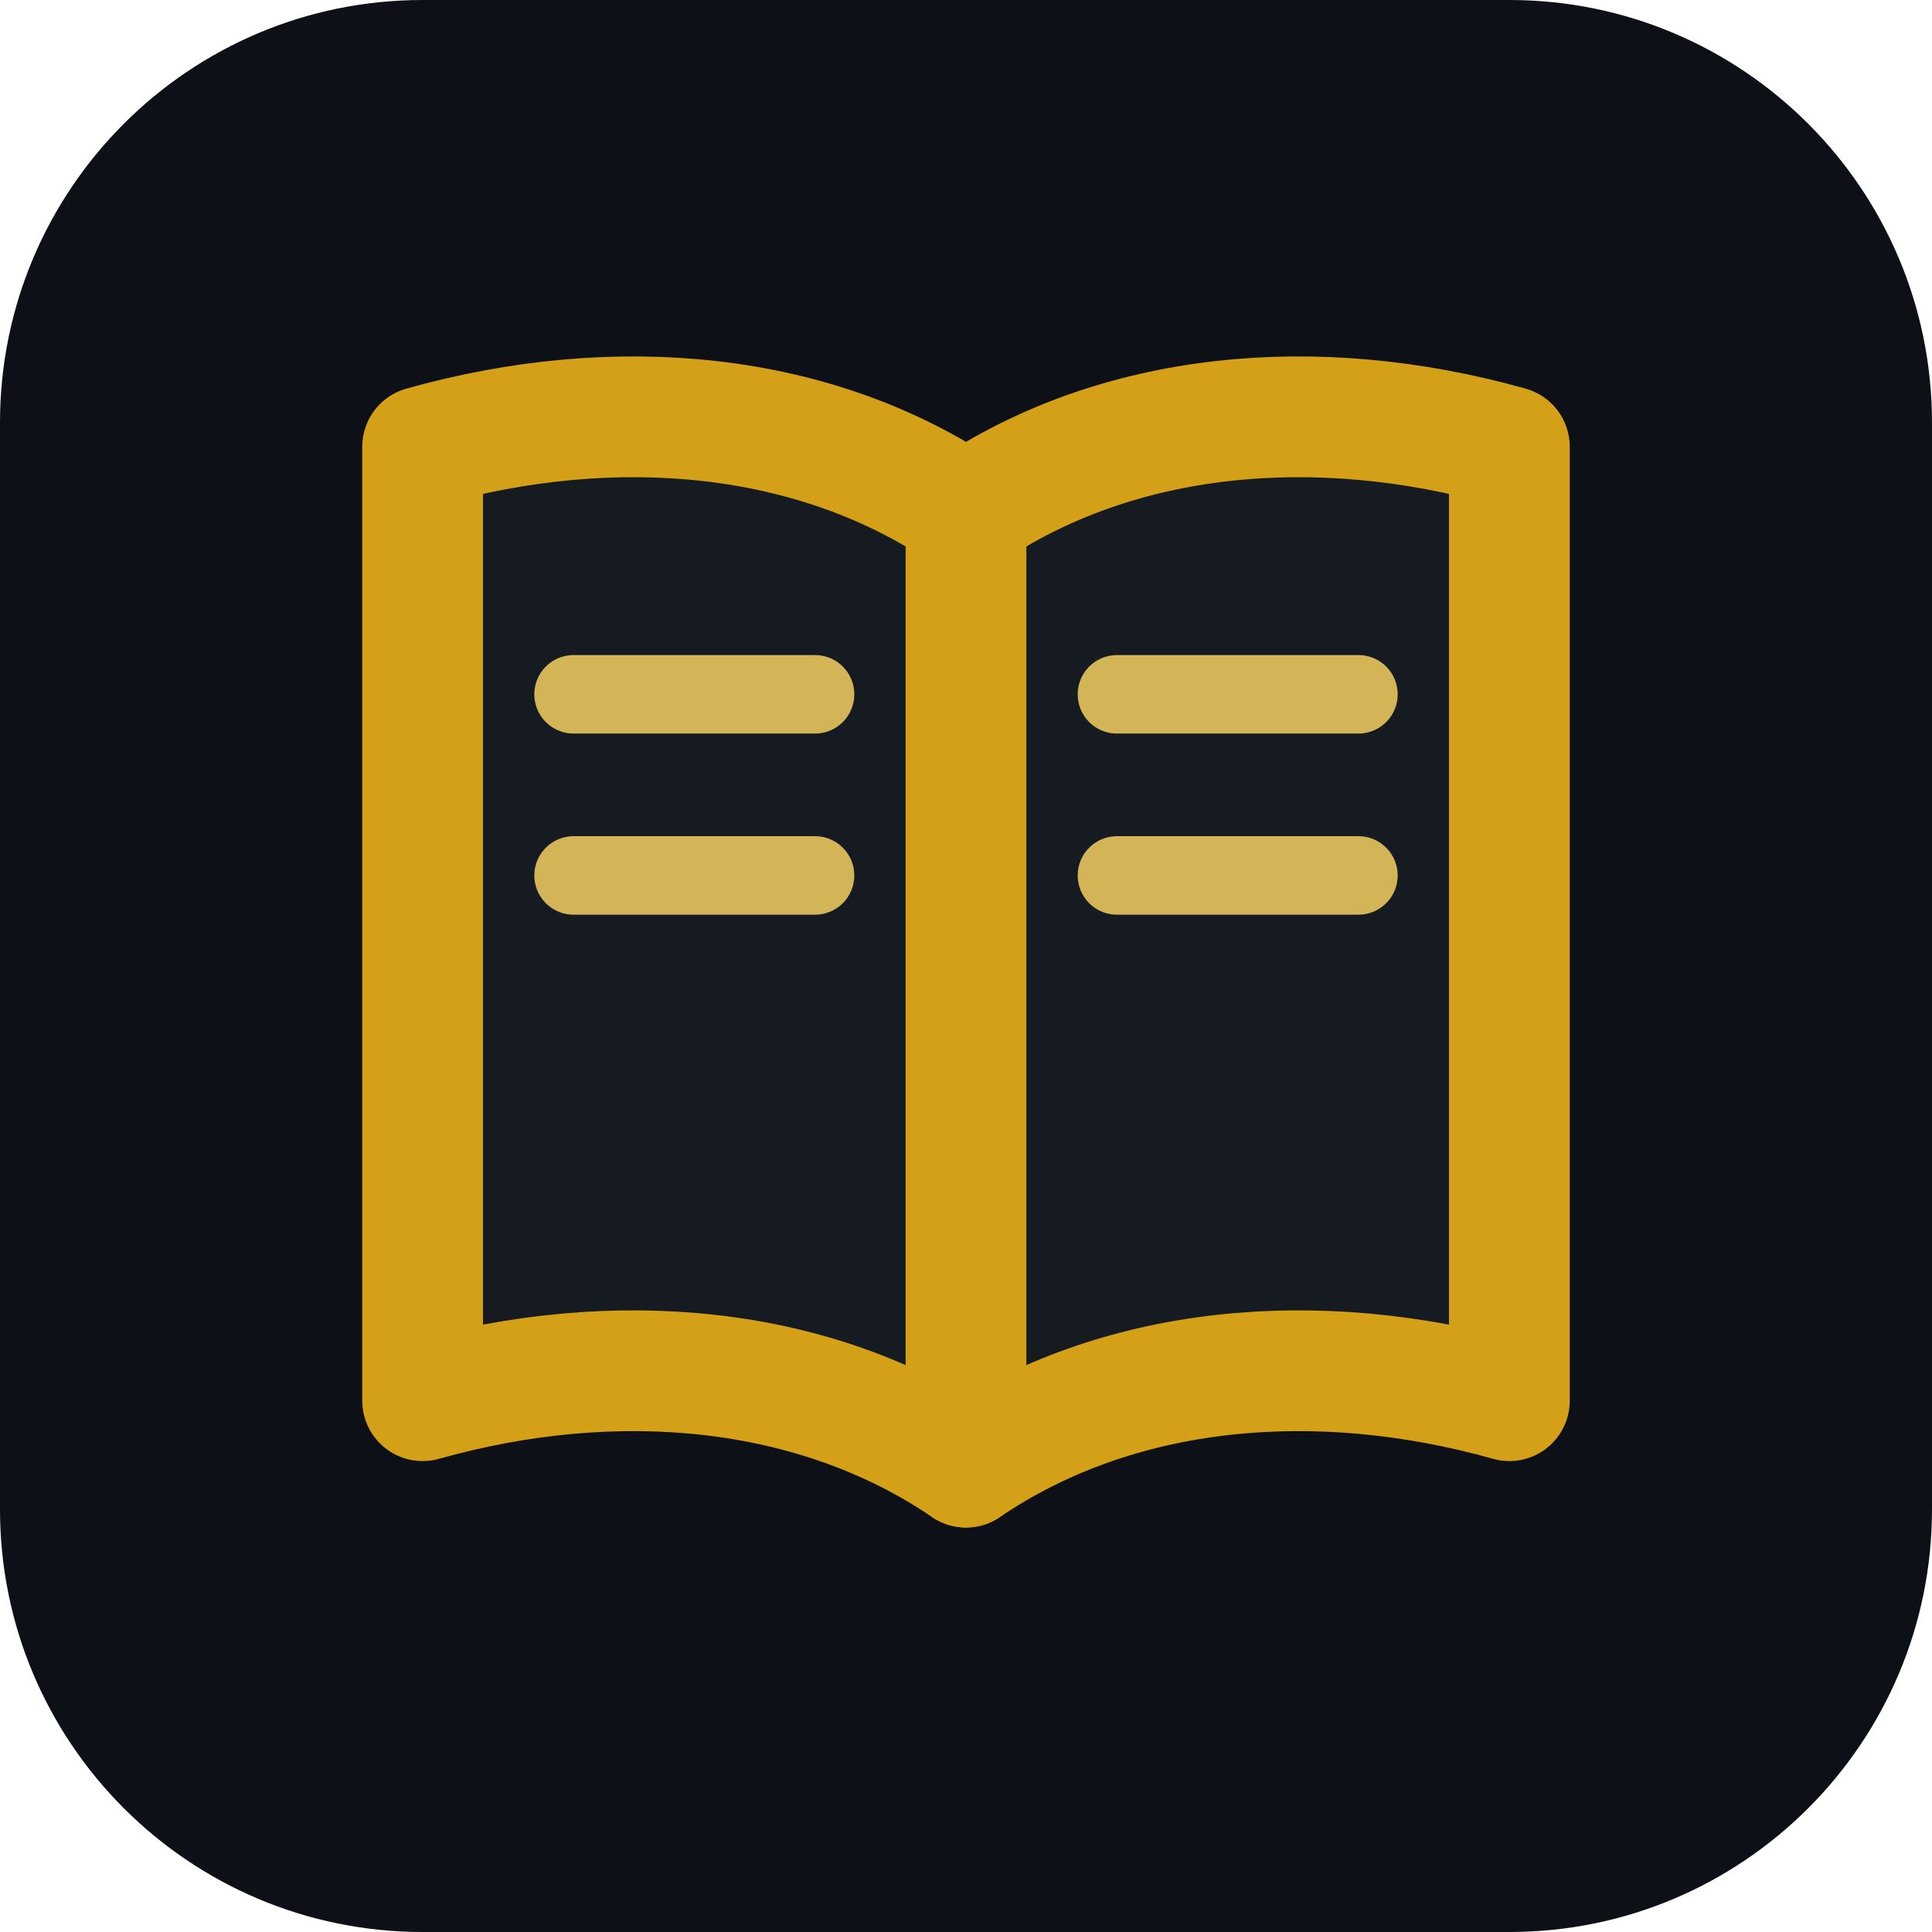
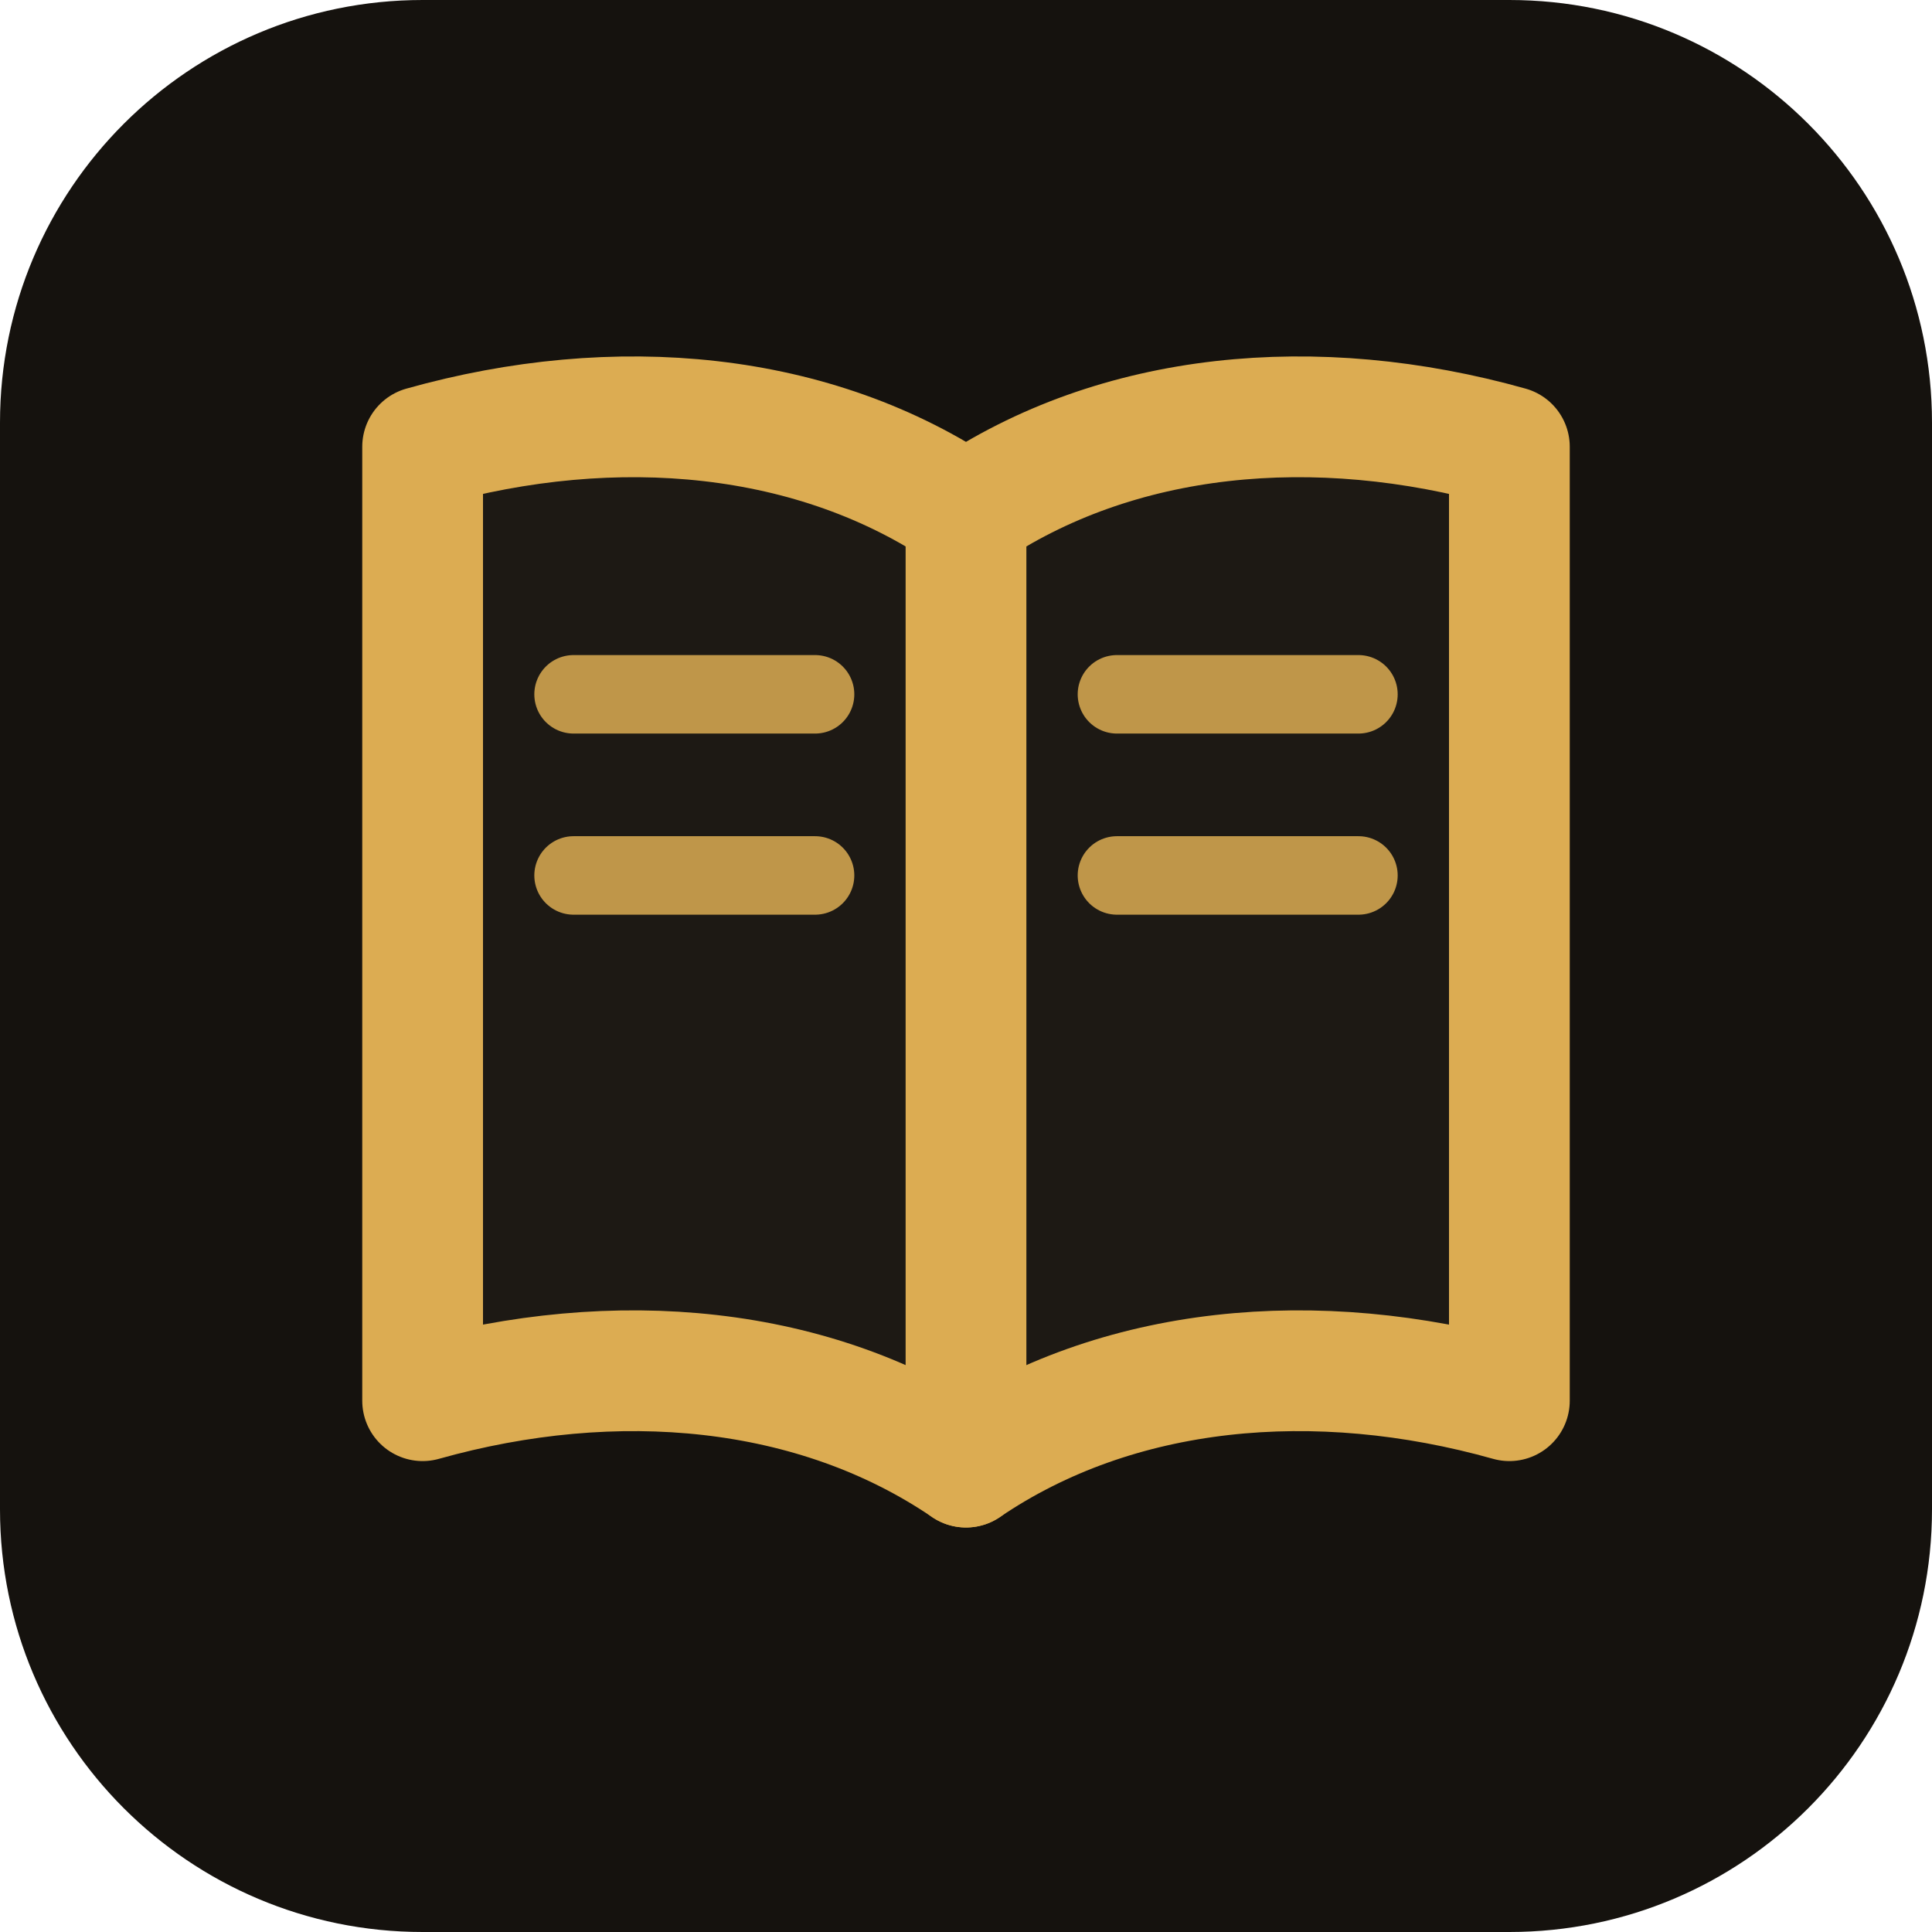
<svg xmlns="http://www.w3.org/2000/svg" width="32" height="32" viewBox="0 0 32 32" fill="none">
-   <rect width="32" height="32" rx="7" fill="#0d1117" />
-   <g stroke="#d4a017" stroke-width="2" stroke-linejoin="round" stroke-linecap="round" fill="none">
-     <path d="M16 8.5C13.5 6.8 10.2 6.5 7 7.4V23.2C10.2 22.3 13.5 22.6 16 24.3C18.5 22.6 21.8 22.3 25 23.2V7.4C21.8 6.5 18.5 6.8 16 8.5Z" fill="#161b22" />
+   <rect width="32" height="32" rx="7" fill="#15120e" />
+   <g stroke="#dcac52" stroke-width="2" stroke-linejoin="round" stroke-linecap="round" fill="none">
+     <path d="M16 8.5C13.5 6.8 10.2 6.5 7 7.4V23.2C10.2 22.3 13.5 22.6 16 24.3C18.5 22.6 21.8 22.3 25 23.2V7.4C21.8 6.5 18.5 6.8 16 8.5Z" fill="#1d1914" />
    <path d="M16 8.5V24.3" />
  </g>
-   <g stroke="#f5d061" stroke-width="1.3" stroke-linecap="round" opacity="0.85">
+   <g stroke="#dcac52" stroke-width="1.3" stroke-linecap="round" opacity="0.85">
    <path d="M9.5 11.5H13.5" />
    <path d="M9.5 14.5H13.5" />
    <path d="M18.5 11.5H22.5" />
    <path d="M18.5 14.5H22.5" />
  </g>
</svg>
